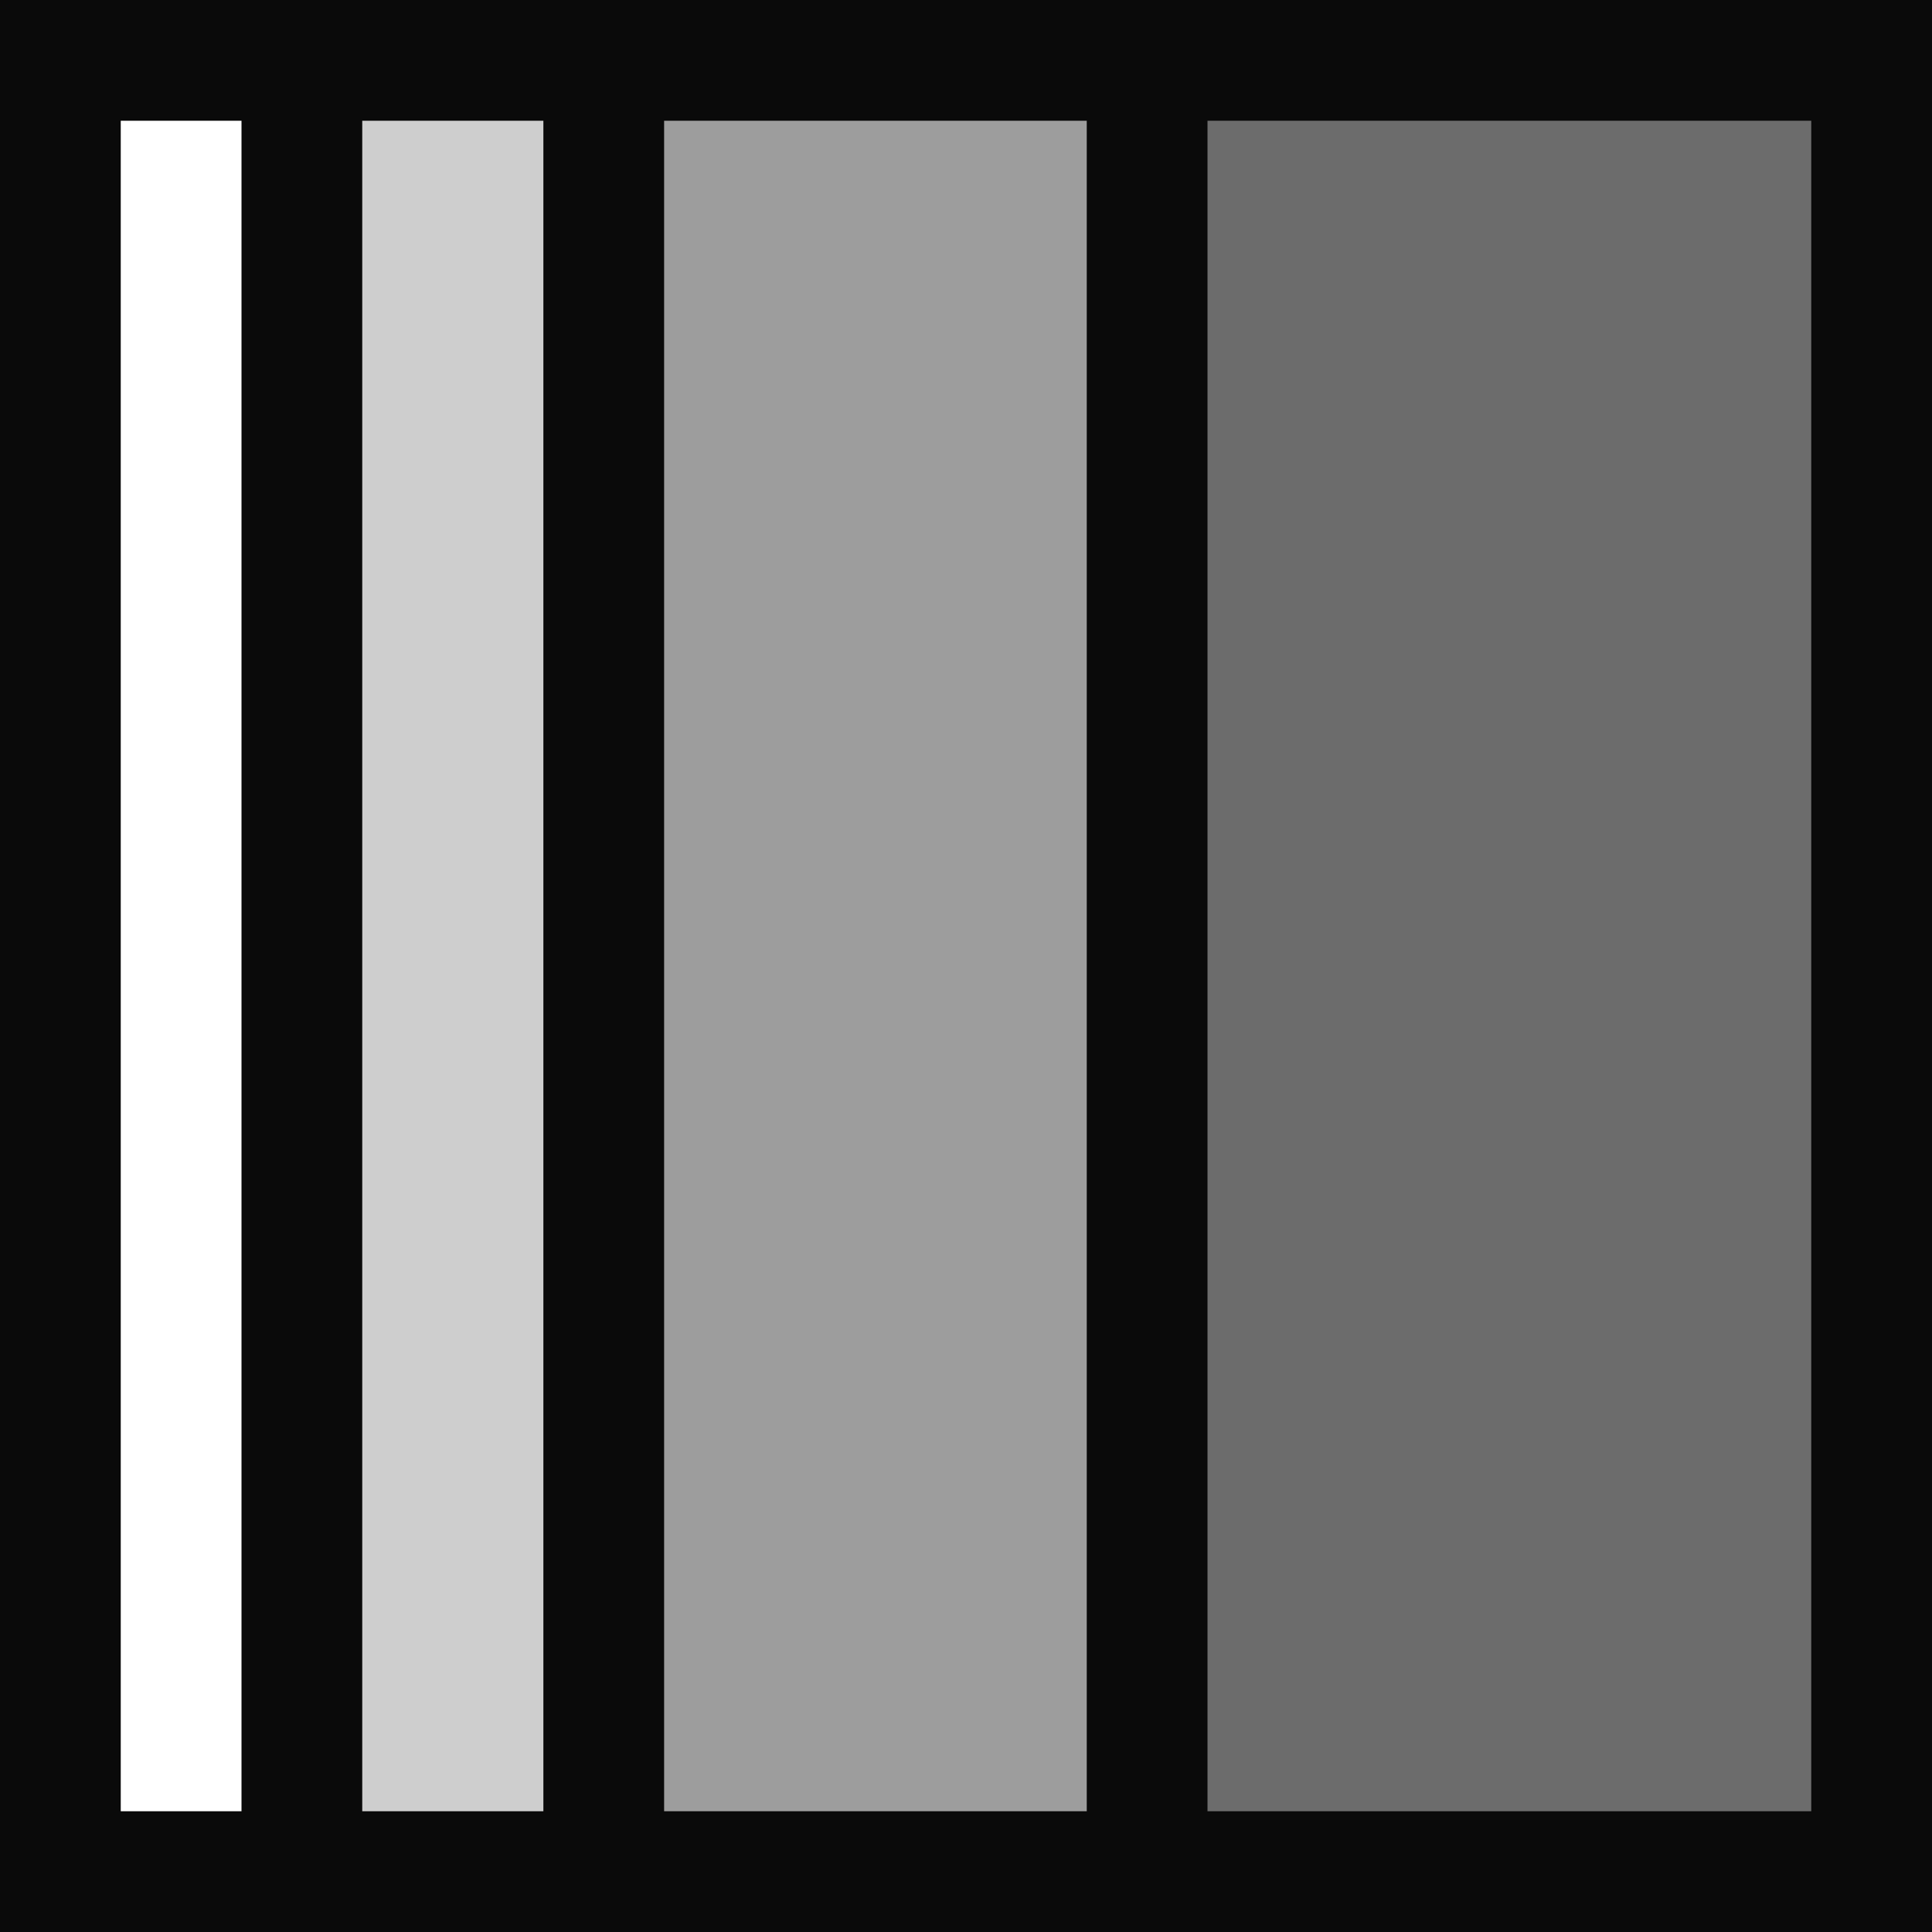
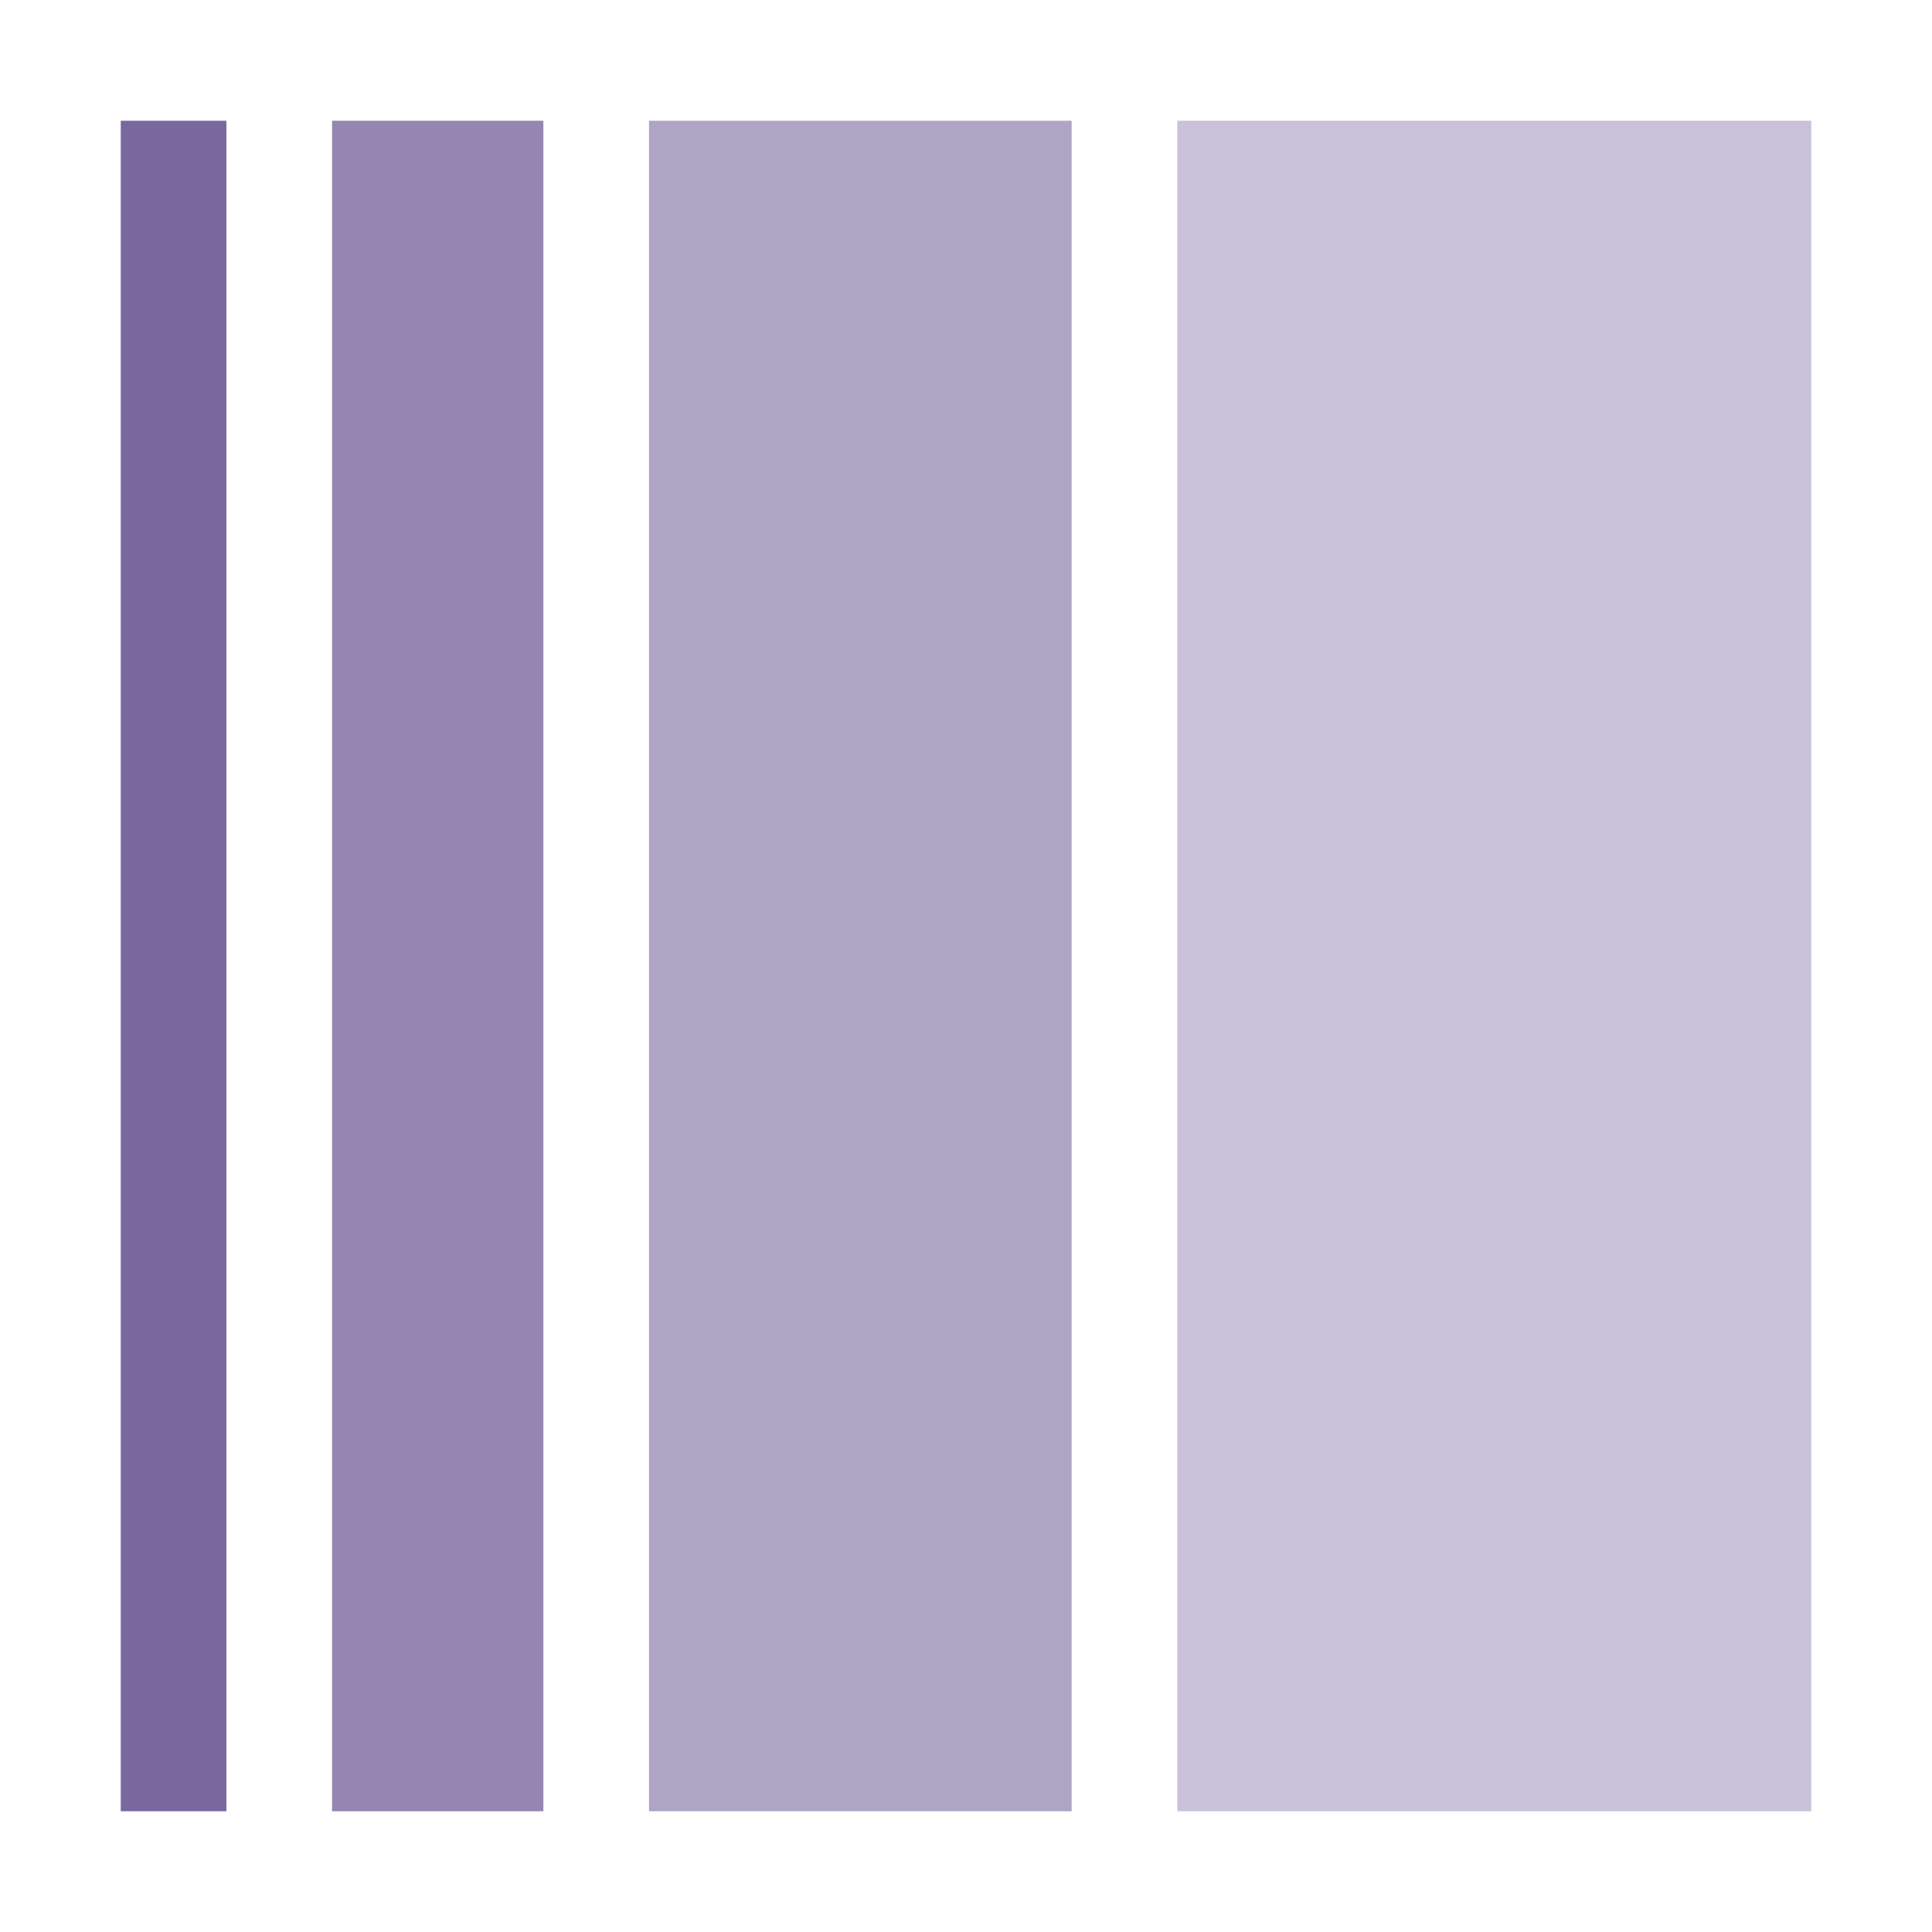
- <svg xmlns="http://www.w3.org/2000/svg" width="32" height="32" viewBox="0 0 32 32" fill="none">
-   <rect width="32" height="32" fill="#0A0A0A" />
-   <path d="M4 2H2V30H4V2Z" fill="white" />
-   <path d="M9 2H6V30H9V2Z" fill="white" fill-opacity="0.8" />
-   <path d="M30 2H20V30H30V2Z" fill="white" fill-opacity="0.4" />
-   <path d="M18 2H11V30H18V2Z" fill="white" fill-opacity="0.6" />
+ <svg xmlns="http://www.w3.org/2000/svg" width="32" height="32" viewBox="0 0 32 32">
+   <rect width="32" height="32" fill="#ffffff" />
+   <g transform="translate(2 2) scale(0.07291667)">
+     <path d="M24 0H0V384H24V0Z" fill="#79689D" />
+     <path d="M96 0H48V384H96V0Z" fill="#79689D" fill-opacity="0.8" />
+     <path d="M384 0H240V384H384V0Z" fill="#79689D" fill-opacity="0.4" />
+     <path d="M216 0H120V384H216V0Z" fill="#79689D" fill-opacity="0.6" />
+   </g>
</svg>
